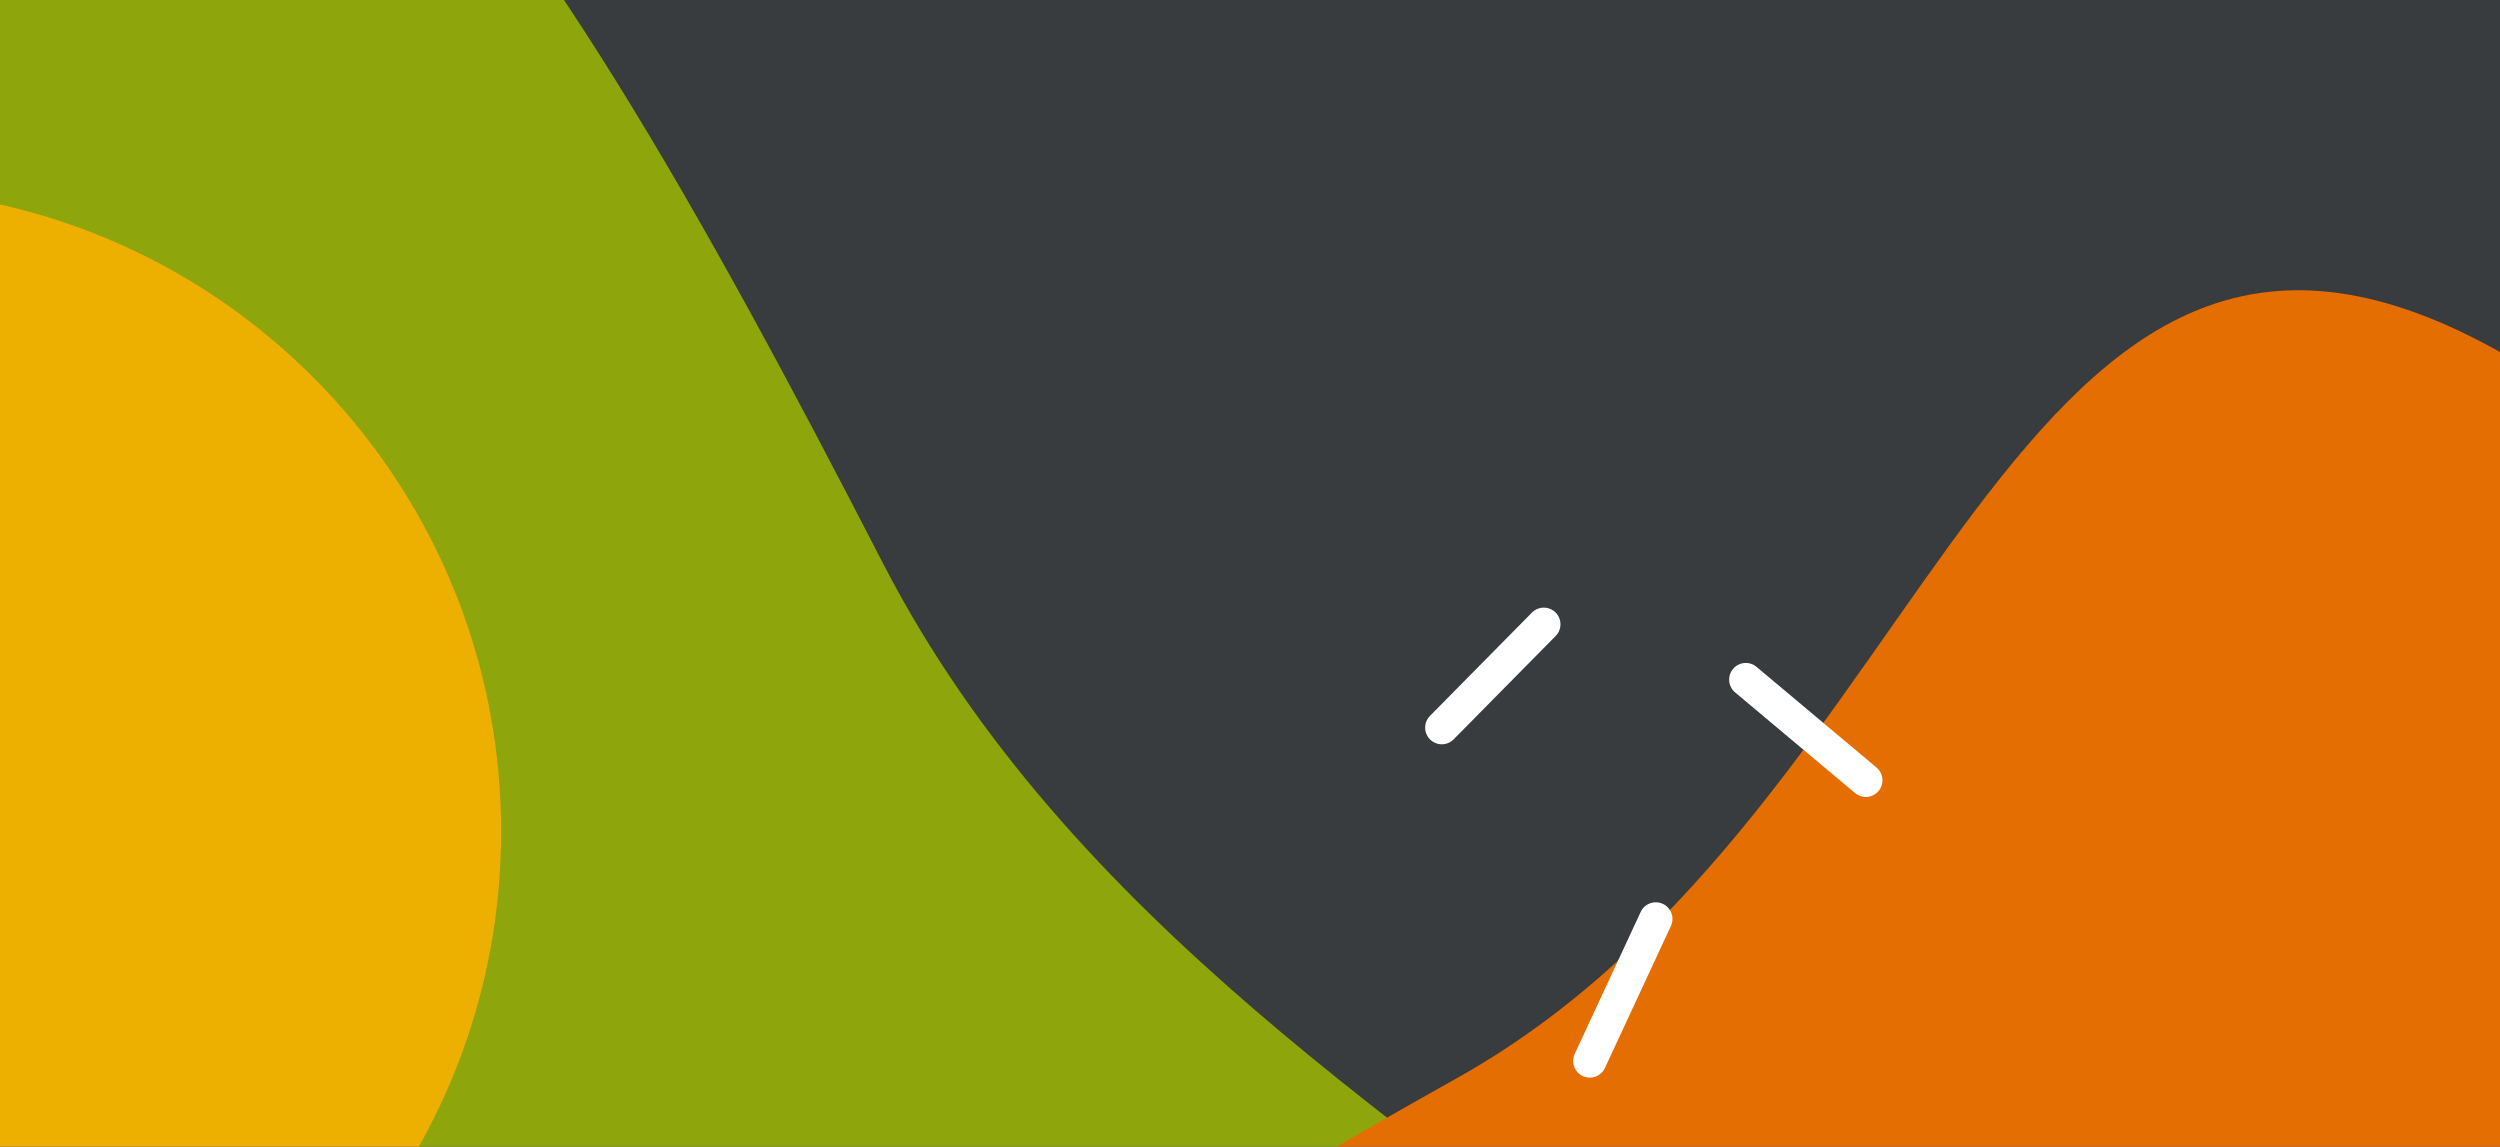
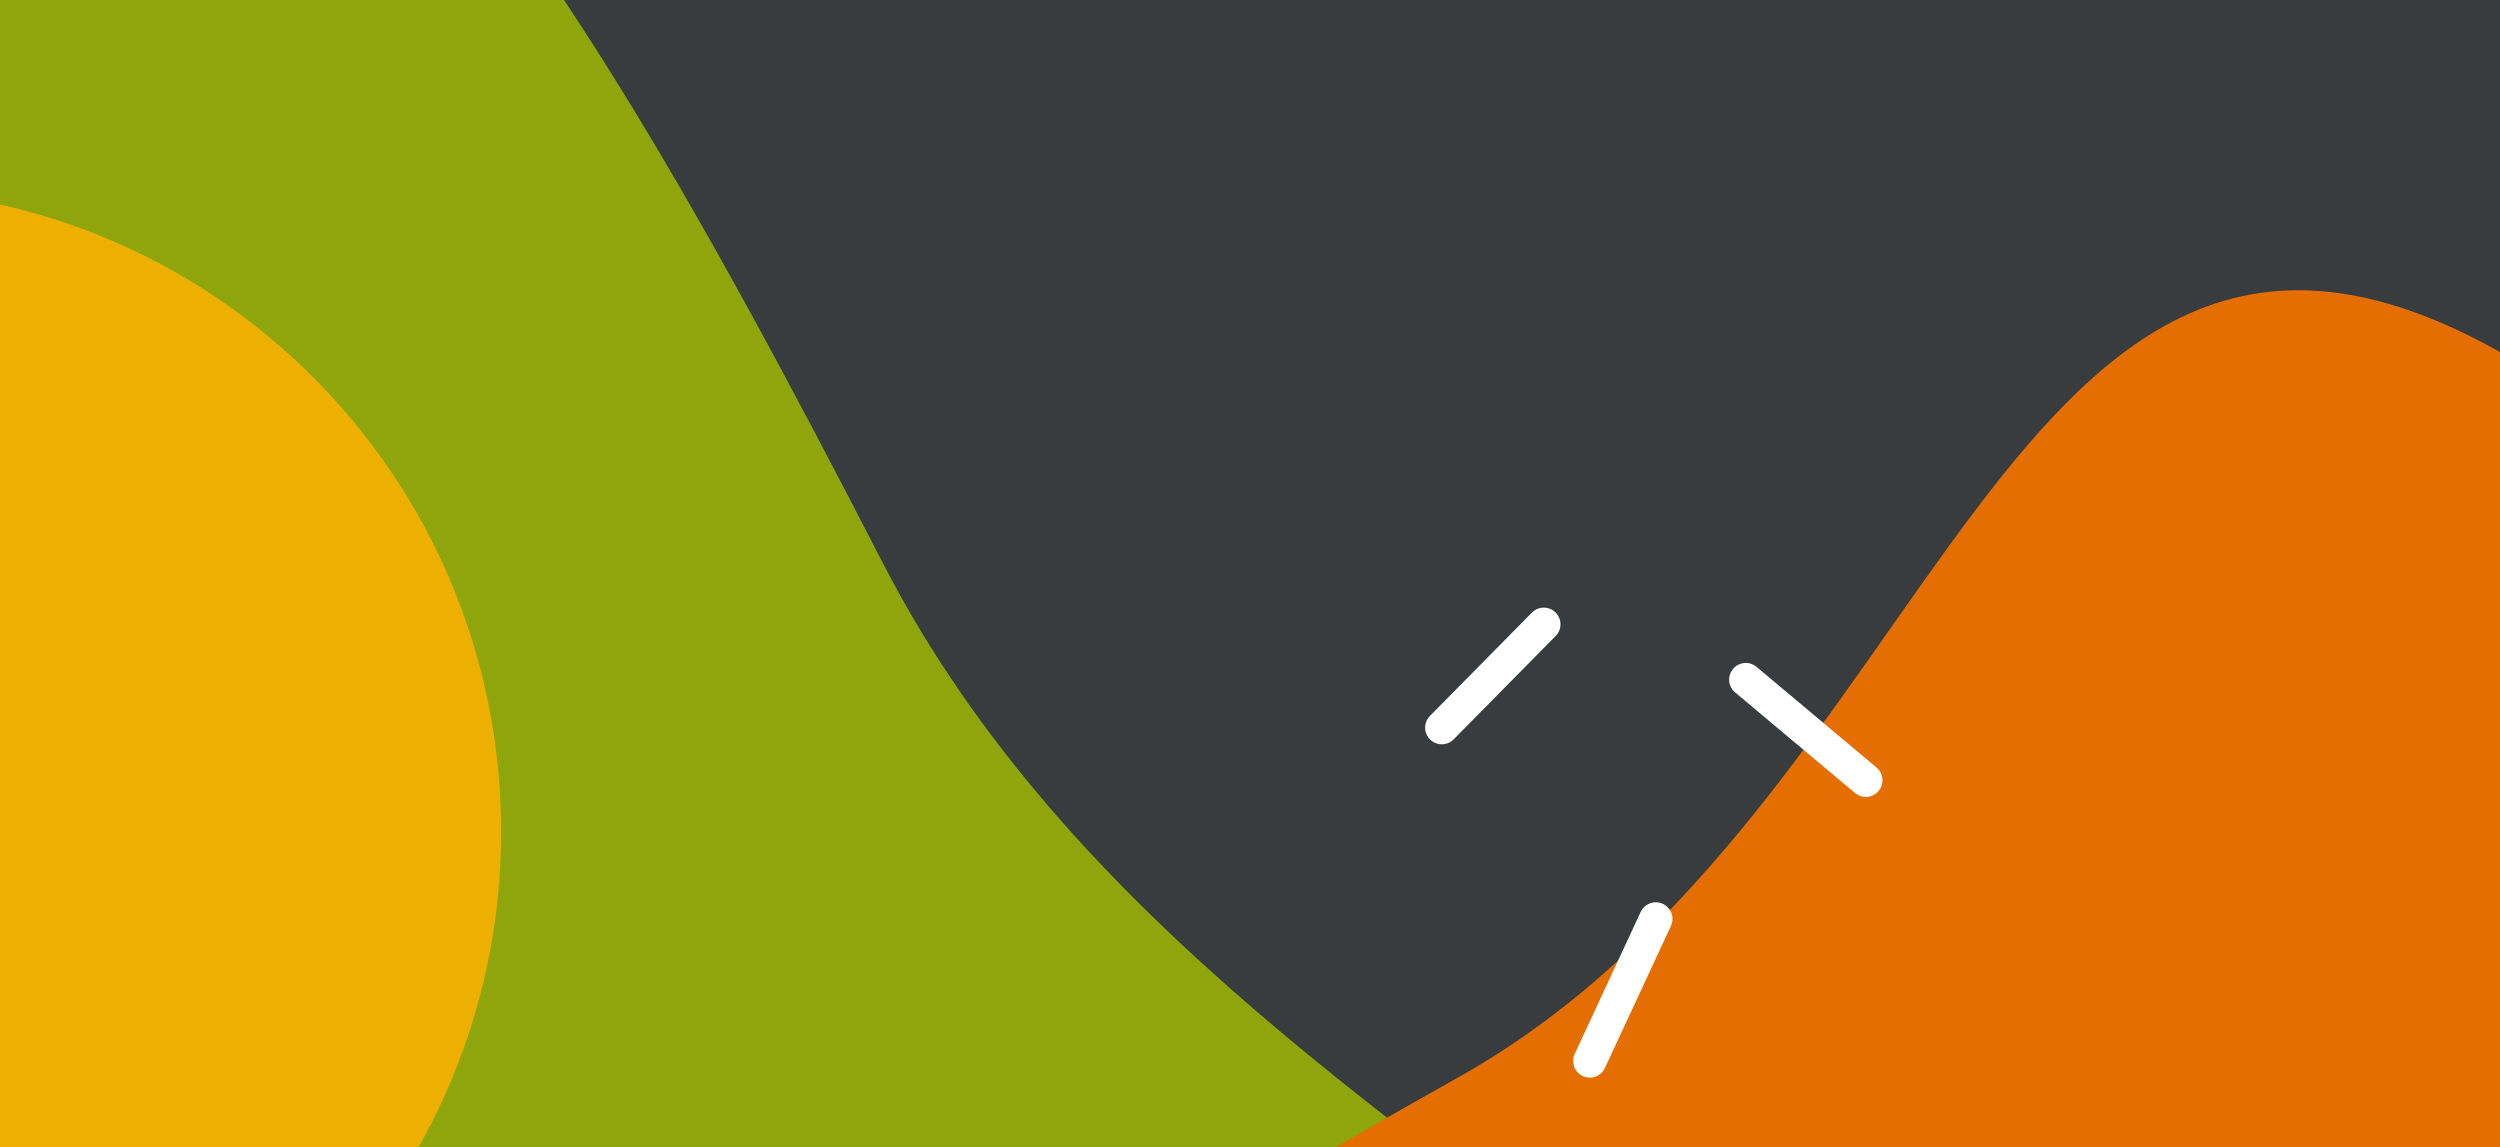
<svg xmlns="http://www.w3.org/2000/svg" version="1.1" id="Layer_1" x="0px" y="0px" viewBox="0 0 375 172" style="enable-background:new 0 0 375 172;" xml:space="preserve">
  <style type="text/css">
	.st0{fill-rule:evenodd;clip-rule:evenodd;fill:#383C3F;}
- 	.st1{filter:url(#Adobe_OpacityMaskFilter);}
- 	.st2{fill-rule:evenodd;clip-rule:evenodd;fill:#FFFFFF;}
- 	.st3{mask:url(#b_00000068664243517576422170000001655216234515778714_);}
- 	.st4{fill-rule:evenodd;clip-rule:evenodd;fill:#8EA50B;}
- 	.st5{fill-rule:evenodd;clip-rule:evenodd;fill:#EDB000;}
- 	.st6{fill-rule:evenodd;clip-rule:evenodd;fill:#E56E02;}
- 	.st7{fill:none;stroke:#FFFFFF;stroke-width:5;stroke-linecap:round;stroke-linejoin:bevel;}
+ 	.st1{fill-rule:evenodd;clip-rule:evenodd;fill:#8EA50B;}
+ 	.st2{fill-rule:evenodd;clip-rule:evenodd;fill:#EDB000;}
+ 	.st3{fill-rule:evenodd;clip-rule:evenodd;fill:#E56E02;}
+ 	.st4{fill:none;stroke:#FFFFFF;stroke-width:5;stroke-linecap:round;stroke-linejoin:bevel;}
</style>
  <g>
    <g>
      <path id="a_00000049921965305616313880000009795387384849411234_" class="st0" d="M0,0h375v172H0V0z" />
    </g>
-     <defs>
-       <filter id="Adobe_OpacityMaskFilter" filterUnits="userSpaceOnUse" x="-117.5" y="-71" width="528" height="435.5">
-         <feColorMatrix type="matrix" values="1 0 0 0 0  0 1 0 0 0  0 0 1 0 0  0 0 0 1 0" />
-       </filter>
-     </defs>
-     <mask maskUnits="userSpaceOnUse" x="-117.5" y="-71" width="528" height="435.5" id="b_00000068664243517576422170000001655216234515778714_">
-       <g class="st1">
-         <path id="a_00000093895472384053370340000002624459757367966388_" class="st2" d="M0,0h375v172H0V0z" />
-       </g>
-     </mask>
-     <g class="st3">
+     <g>
      <g transform="translate(-151.029 -133.957)">
-         <path class="st4" d="M79.5,349.6c54.5,128.6,292.5,204.1,354.6,99.9s-95-123.2-150.6-231c-55.5-107.8-98.7-175-179-150.5     C24.4,92.6,25,221,79.5,349.6z" />
-         <ellipse class="st5" cx="129.9" cy="258.7" rx="96.3" ry="96.4" />
-         <path class="st6" d="M464.9,433.1c87.3-40.7,133.6-206.5,60.3-246.8c-73.3-40.3-82.6,68.5-155.5,109.3     c-72.9,40.9-118.2,72.2-99.3,127C289.1,477.4,377.6,473.8,464.9,433.1z" />
+         <path class="st1" d="M79.5,349.6C134,478.2,372,553.7,434.1,449.5s-95-123.2-150.6-231C228,110.7,184.8,43.5,104.5,68     C24.4,92.6,25,221,79.5,349.6z" />
+         <ellipse class="st2" cx="129.9" cy="258.7" rx="96.3" ry="96.4" />
+         <path class="st3" d="M464.9,433.1c87.3-40.7,133.6-206.5,60.3-246.8s-82.6,68.5-155.5,109.3c-72.9,40.9-118.2,72.2-99.3,127     C289.1,477.4,377.6,473.8,464.9,433.1z" />
        <g>
-           <path class="st7" d="M367.3,243.1l15.3-15.5 M430.9,251l-18-15.1 M399.4,271.8l-9.9,21.3" />
+           <path class="st4" d="M367.3,243.1l15.3-15.5 M430.9,251l-18-15.1 M399.4,271.8l-9.9,21.3" />
        </g>
      </g>
    </g>
  </g>
</svg>
